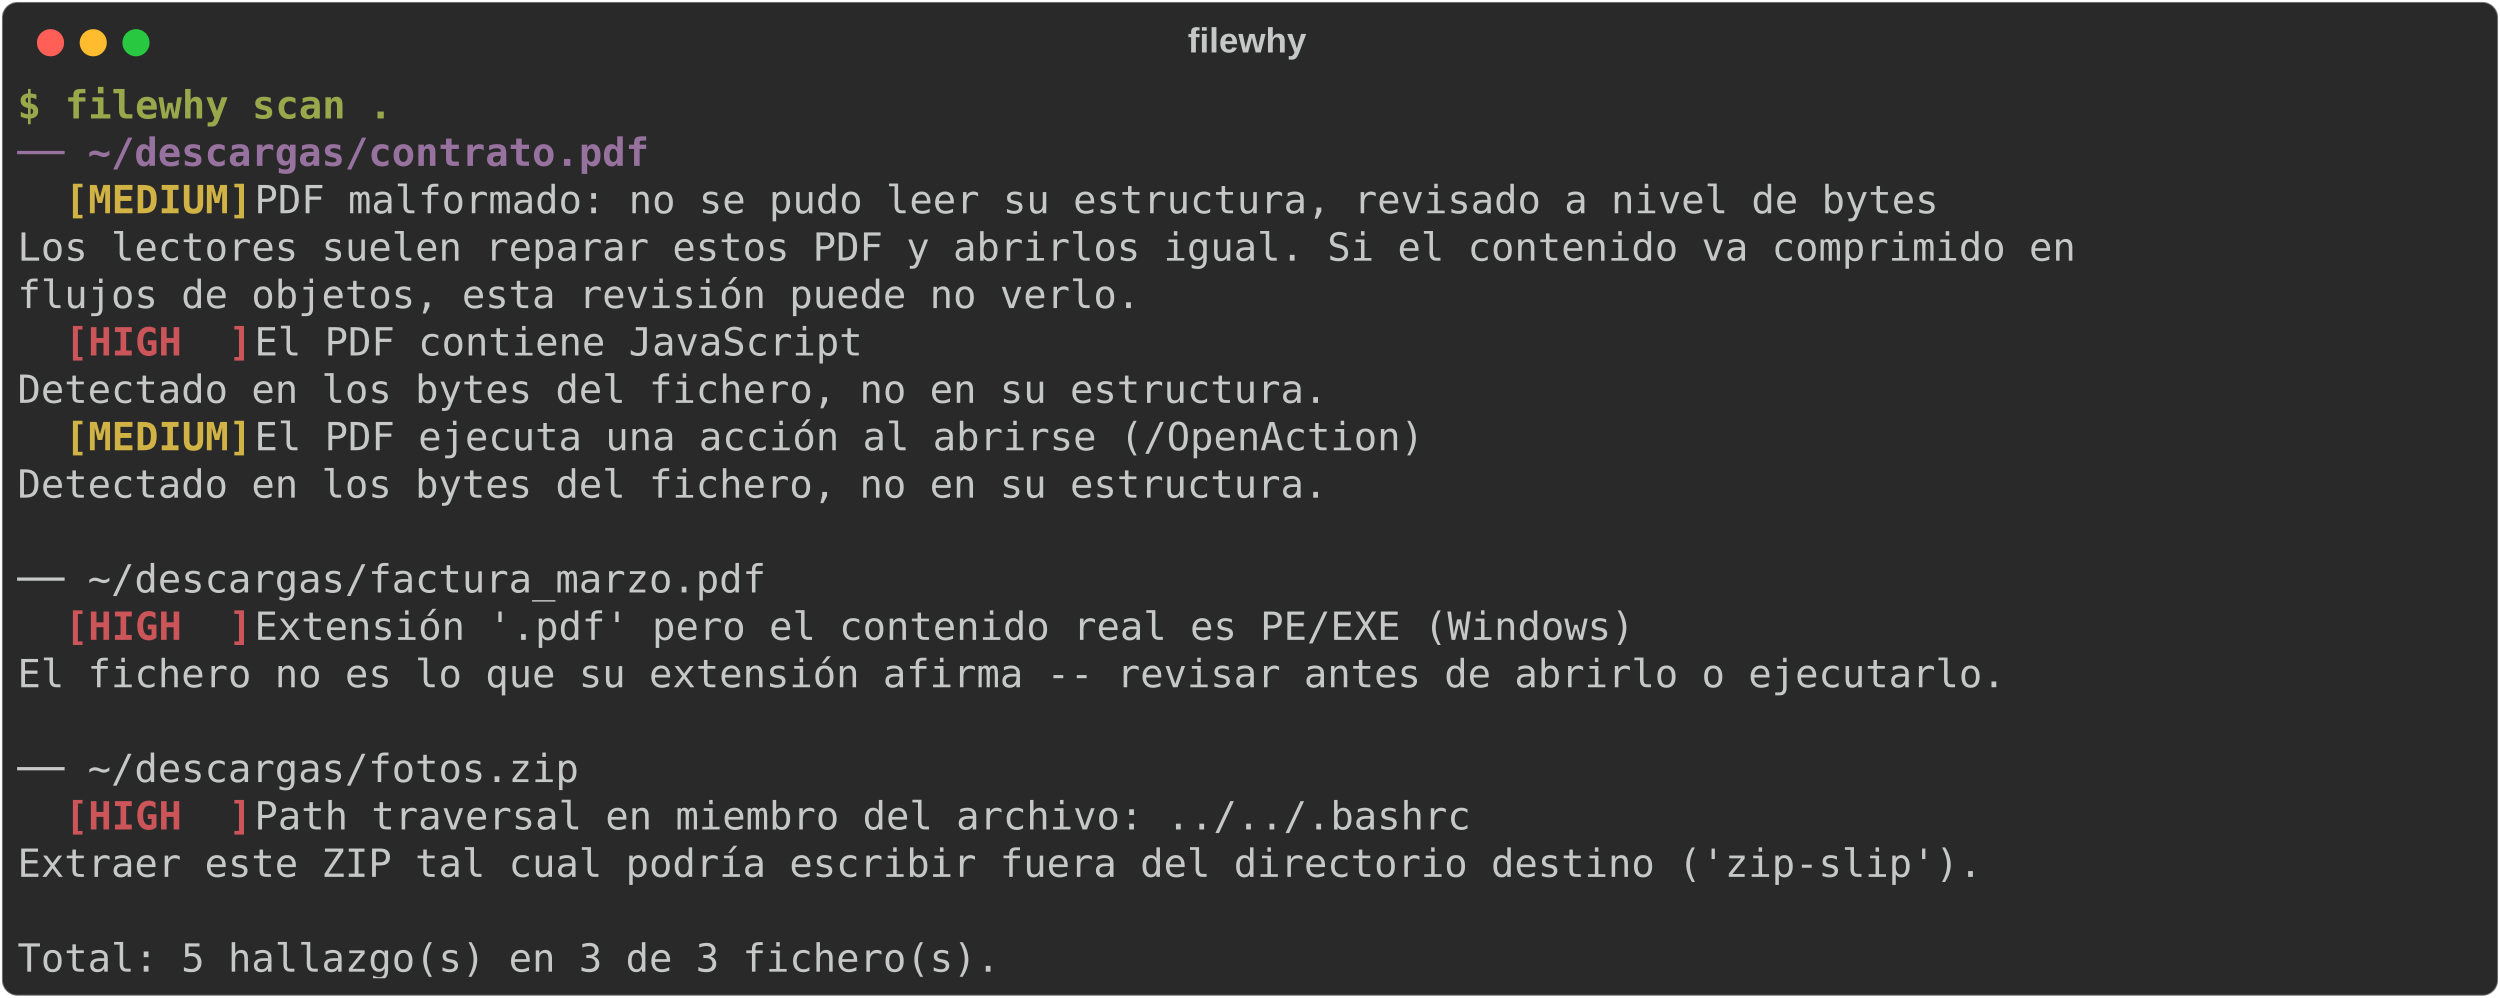
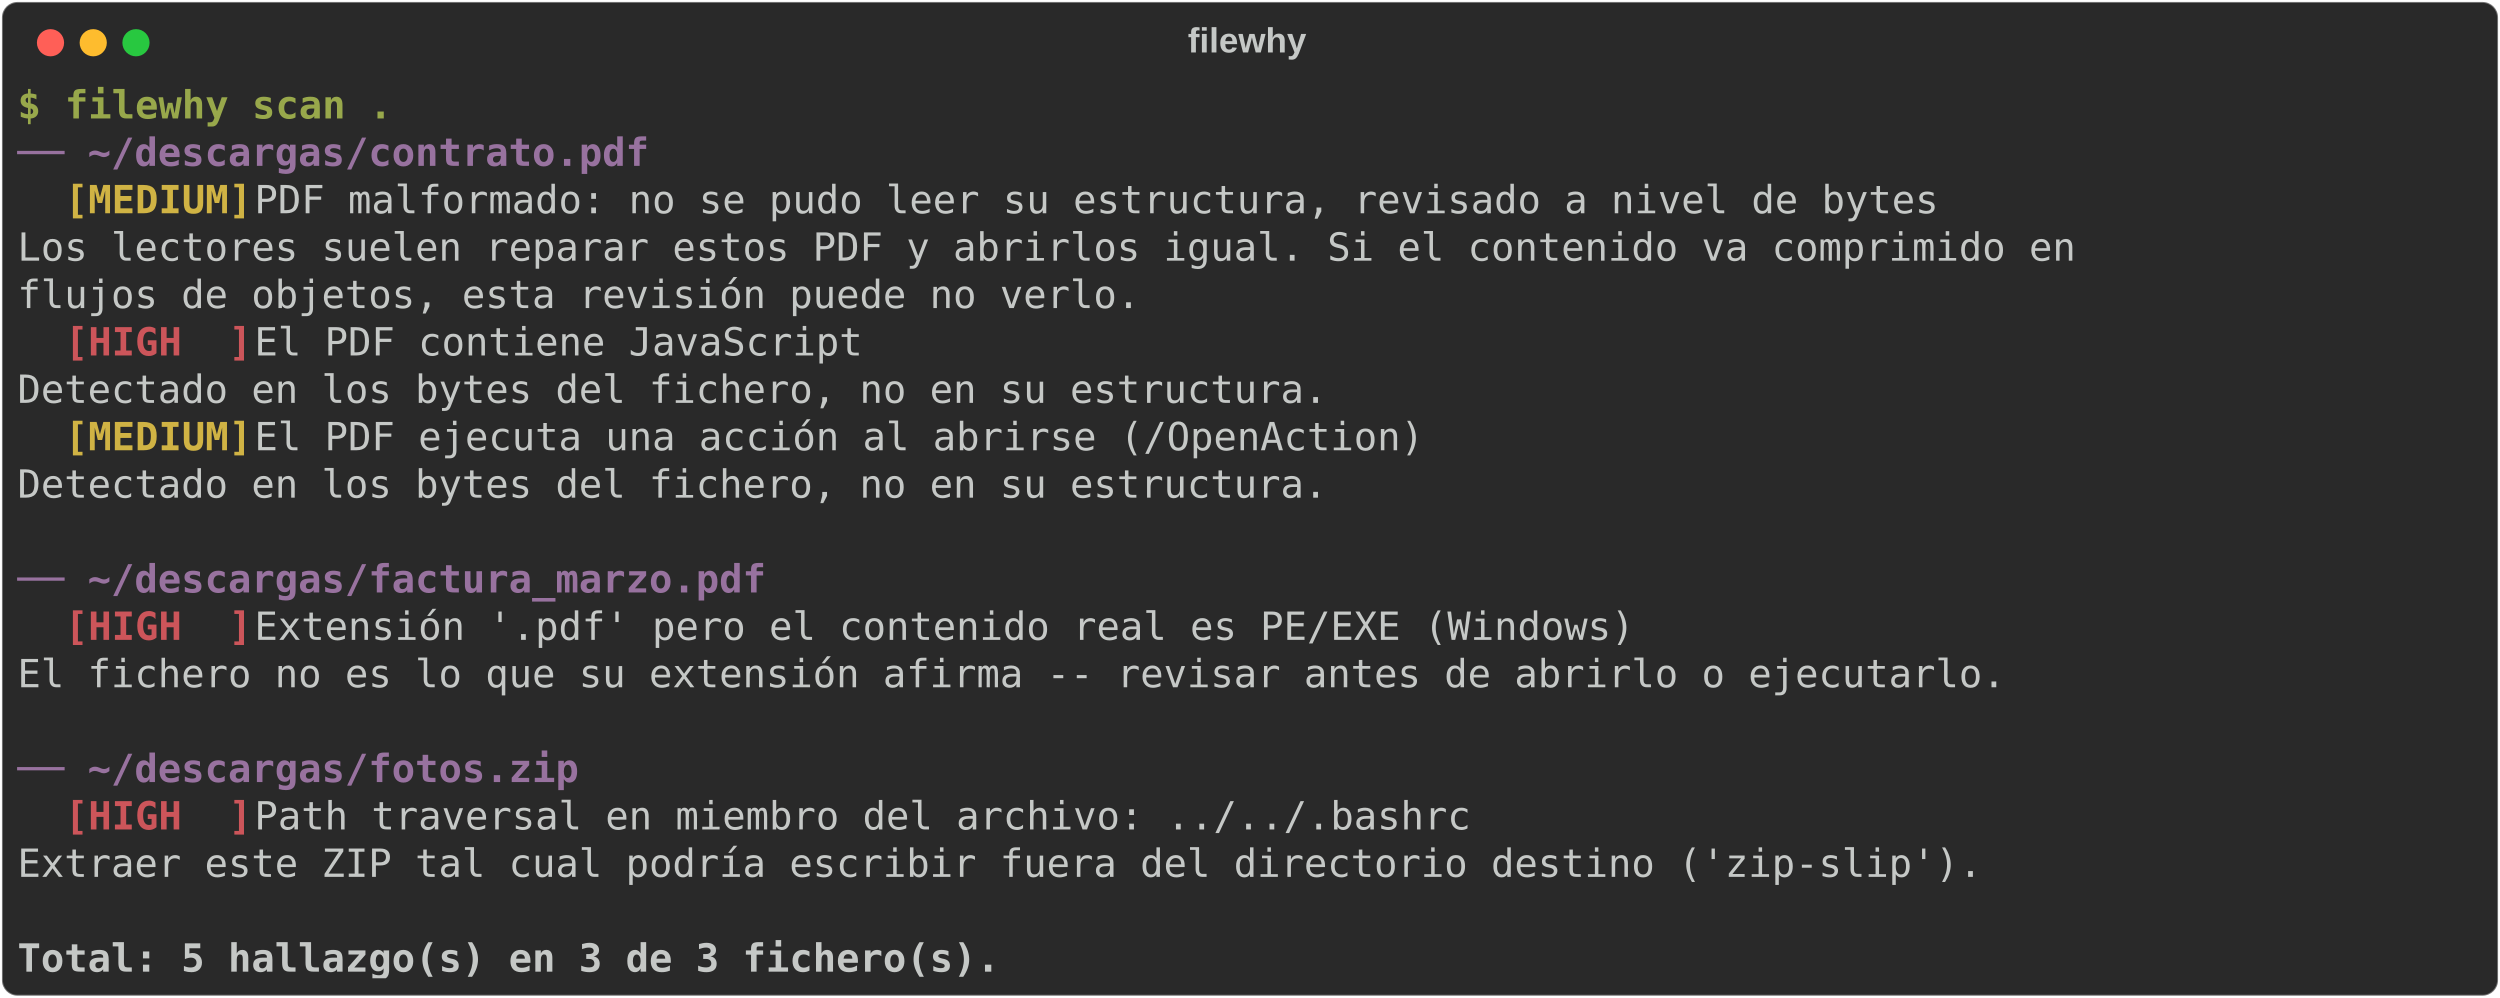
<svg xmlns="http://www.w3.org/2000/svg" class="rich-terminal" viewBox="0 0 1287 513.6">
  <style>
    text { font-variant-ligatures: none; }

    @font-face {
        font-family: "Fira Code";
        src: local("FiraCode-Regular"),
                url("https://cdnjs.cloudflare.com/ajax/libs/firacode/6.2.0/woff2/FiraCode-Regular.woff2") format("woff2"),
                url("https://cdnjs.cloudflare.com/ajax/libs/firacode/6.2.0/woff/FiraCode-Regular.woff") format("woff");
        font-style: normal;
        font-weight: 400;
    }
    @font-face {
        font-family: "Fira Code";
        src: local("FiraCode-Bold"),
                url("https://cdnjs.cloudflare.com/ajax/libs/firacode/6.2.0/woff2/FiraCode-Bold.woff2") format("woff2"),
                url("https://cdnjs.cloudflare.com/ajax/libs/firacode/6.2.0/woff/FiraCode-Bold.woff") format("woff");
        font-style: bold;
        font-weight: 700;
    }

-     .terminal-3097092846-matrix {
+     .terminal-1059066147-matrix {
        font-family: Fira Code, monospace;
        font-size: 20px;
        line-height: 24.4px;
        font-variant-east-asian: full-width;
    }

-     .terminal-3097092846-title {
+     .terminal-1059066147-title {
        font-size: 18px;
        font-weight: bold;
        font-family: arial;
    }

-     .terminal-3097092846-r1 { fill: #98a84b;font-weight: bold }
- .terminal-3097092846-r2 { fill: #c5c8c6 }
- .terminal-3097092846-r3 { fill: #98729f;font-weight: bold }
- .terminal-3097092846-r4 { fill: #d0b344;font-weight: bold }
- .terminal-3097092846-r5 { fill: #cc555a;font-weight: bold }
+     .terminal-1059066147-r1 { fill: #98a84b;font-weight: bold }
+ .terminal-1059066147-r2 { fill: #c5c8c6 }
+ .terminal-1059066147-r3 { fill: #98729f;font-weight: bold }
+ .terminal-1059066147-r4 { fill: #d0b344;font-weight: bold }
+ .terminal-1059066147-r5 { fill: #cc555a;font-weight: bold }
+ .terminal-1059066147-r6 { fill: #c5c8c6;font-weight: bold }
    </style>
  <defs>
-     <clipPath id="terminal-3097092846-clip-terminal">
+     <clipPath id="terminal-1059066147-clip-terminal">
      <rect x="0" y="0" width="1267.8" height="462.6" />
    </clipPath>
-     <clipPath id="terminal-3097092846-line-0">
+     <clipPath id="terminal-1059066147-line-0">
      <rect x="0" y="1.5" width="1268.8" height="24.65" />
    </clipPath>
-     <clipPath id="terminal-3097092846-line-1">
+     <clipPath id="terminal-1059066147-line-1">
      <rect x="0" y="25.9" width="1268.8" height="24.65" />
    </clipPath>
-     <clipPath id="terminal-3097092846-line-2">
+     <clipPath id="terminal-1059066147-line-2">
      <rect x="0" y="50.3" width="1268.8" height="24.65" />
    </clipPath>
-     <clipPath id="terminal-3097092846-line-3">
+     <clipPath id="terminal-1059066147-line-3">
      <rect x="0" y="74.7" width="1268.8" height="24.65" />
    </clipPath>
-     <clipPath id="terminal-3097092846-line-4">
+     <clipPath id="terminal-1059066147-line-4">
      <rect x="0" y="99.1" width="1268.8" height="24.65" />
    </clipPath>
-     <clipPath id="terminal-3097092846-line-5">
+     <clipPath id="terminal-1059066147-line-5">
      <rect x="0" y="123.5" width="1268.8" height="24.65" />
    </clipPath>
-     <clipPath id="terminal-3097092846-line-6">
+     <clipPath id="terminal-1059066147-line-6">
      <rect x="0" y="147.9" width="1268.8" height="24.65" />
    </clipPath>
-     <clipPath id="terminal-3097092846-line-7">
+     <clipPath id="terminal-1059066147-line-7">
      <rect x="0" y="172.3" width="1268.8" height="24.65" />
    </clipPath>
-     <clipPath id="terminal-3097092846-line-8">
+     <clipPath id="terminal-1059066147-line-8">
      <rect x="0" y="196.7" width="1268.8" height="24.65" />
    </clipPath>
-     <clipPath id="terminal-3097092846-line-9">
+     <clipPath id="terminal-1059066147-line-9">
      <rect x="0" y="221.1" width="1268.8" height="24.65" />
    </clipPath>
-     <clipPath id="terminal-3097092846-line-10">
+     <clipPath id="terminal-1059066147-line-10">
      <rect x="0" y="245.5" width="1268.8" height="24.65" />
    </clipPath>
-     <clipPath id="terminal-3097092846-line-11">
+     <clipPath id="terminal-1059066147-line-11">
      <rect x="0" y="269.9" width="1268.8" height="24.65" />
    </clipPath>
-     <clipPath id="terminal-3097092846-line-12">
+     <clipPath id="terminal-1059066147-line-12">
      <rect x="0" y="294.3" width="1268.8" height="24.65" />
    </clipPath>
-     <clipPath id="terminal-3097092846-line-13">
+     <clipPath id="terminal-1059066147-line-13">
      <rect x="0" y="318.7" width="1268.8" height="24.65" />
    </clipPath>
-     <clipPath id="terminal-3097092846-line-14">
+     <clipPath id="terminal-1059066147-line-14">
      <rect x="0" y="343.1" width="1268.8" height="24.65" />
    </clipPath>
-     <clipPath id="terminal-3097092846-line-15">
+     <clipPath id="terminal-1059066147-line-15">
      <rect x="0" y="367.5" width="1268.8" height="24.65" />
    </clipPath>
-     <clipPath id="terminal-3097092846-line-16">
+     <clipPath id="terminal-1059066147-line-16">
      <rect x="0" y="391.9" width="1268.8" height="24.65" />
    </clipPath>
-     <clipPath id="terminal-3097092846-line-17">
+     <clipPath id="terminal-1059066147-line-17">
      <rect x="0" y="416.3" width="1268.8" height="24.65" />
    </clipPath>
  </defs>
  <rect fill="#292929" stroke="rgba(255,255,255,0.35)" stroke-width="1" x="1" y="1" width="1285" height="511.6" rx="8" />
-   <text class="terminal-3097092846-title" fill="#c5c8c6" text-anchor="middle" x="642" y="27">filewhy</text>
+   <text class="terminal-1059066147-title" fill="#c5c8c6" text-anchor="middle" x="642" y="27">filewhy</text>
  <g transform="translate(26,22)">
    <circle cx="0" cy="0" r="7" fill="#ff5f57" />
    <circle cx="22" cy="0" r="7" fill="#febc2e" />
    <circle cx="44" cy="0" r="7" fill="#28c840" />
  </g>
-   <g transform="translate(9, 41)" clip-path="url(#terminal-3097092846-clip-terminal)">
-     <g class="terminal-3097092846-matrix">
-       <text class="terminal-3097092846-r1" x="0" y="20" textLength="24.4" clip-path="url(#terminal-3097092846-line-0)">$ </text>
-       <text class="terminal-3097092846-r1" x="24.4" y="20" textLength="170.8" clip-path="url(#terminal-3097092846-line-0)">filewhy scan .</text>
-       <text class="terminal-3097092846-r2" x="1268.8" y="20" textLength="12.2" clip-path="url(#terminal-3097092846-line-0)">
+   <g transform="translate(9, 41)" clip-path="url(#terminal-1059066147-clip-terminal)">
+     <g class="terminal-1059066147-matrix">
+       <text class="terminal-1059066147-r1" x="0" y="20" textLength="24.4" clip-path="url(#terminal-1059066147-line-0)">$ </text>
+       <text class="terminal-1059066147-r1" x="24.4" y="20" textLength="170.8" clip-path="url(#terminal-1059066147-line-0)">filewhy scan .</text>
+       <text class="terminal-1059066147-r2" x="1268.8" y="20" textLength="12.2" clip-path="url(#terminal-1059066147-line-0)">
</text>
-       <text class="terminal-3097092846-r3" x="0" y="44.4" textLength="341.6" clip-path="url(#terminal-3097092846-line-1)">── ~/descargas/contrato.pdf </text>
-       <text class="terminal-3097092846-r2" x="1268.8" y="44.4" textLength="12.2" clip-path="url(#terminal-3097092846-line-1)">
+       <text class="terminal-1059066147-r3" x="0" y="44.4" textLength="341.6" clip-path="url(#terminal-1059066147-line-1)">── ~/descargas/contrato.pdf </text>
+       <text class="terminal-1059066147-r2" x="1268.8" y="44.4" textLength="12.2" clip-path="url(#terminal-1059066147-line-1)">
</text>
-       <text class="terminal-3097092846-r4" x="24.4" y="68.8" textLength="97.6" clip-path="url(#terminal-3097092846-line-2)">[MEDIUM]</text>
-       <text class="terminal-3097092846-r2" x="122" y="68.8" textLength="890.6" clip-path="url(#terminal-3097092846-line-2)"> PDF malformado: no se pudo leer su estructura, revisado a nivel de bytes</text>
-       <text class="terminal-3097092846-r2" x="1268.8" y="68.8" textLength="12.2" clip-path="url(#terminal-3097092846-line-2)">
+       <text class="terminal-1059066147-r4" x="24.4" y="68.8" textLength="97.6" clip-path="url(#terminal-1059066147-line-2)">[MEDIUM]</text>
+       <text class="terminal-1059066147-r2" x="122" y="68.8" textLength="890.6" clip-path="url(#terminal-1059066147-line-2)"> PDF malformado: no se pudo leer su estructura, revisado a nivel de bytes</text>
+       <text class="terminal-1059066147-r2" x="1268.8" y="68.8" textLength="12.2" clip-path="url(#terminal-1059066147-line-2)">
</text>
-       <text class="terminal-3097092846-r2" x="0" y="93.2" textLength="1220" clip-path="url(#terminal-3097092846-line-3)">           Los lectores suelen reparar estos PDF y abrirlos igual. Si el contenido va comprimido en </text>
-       <text class="terminal-3097092846-r2" x="1268.8" y="93.2" textLength="12.2" clip-path="url(#terminal-3097092846-line-3)">
+       <text class="terminal-1059066147-r2" x="0" y="93.2" textLength="1220" clip-path="url(#terminal-1059066147-line-3)">           Los lectores suelen reparar estos PDF y abrirlos igual. Si el contenido va comprimido en </text>
+       <text class="terminal-1059066147-r2" x="1268.8" y="93.2" textLength="12.2" clip-path="url(#terminal-1059066147-line-3)">
</text>
-       <text class="terminal-3097092846-r2" x="0" y="117.6" textLength="585.6" clip-path="url(#terminal-3097092846-line-4)">flujos de objetos, esta revisión puede no verlo.</text>
-       <text class="terminal-3097092846-r2" x="1268.8" y="117.6" textLength="12.2" clip-path="url(#terminal-3097092846-line-4)">
+       <text class="terminal-1059066147-r2" x="0" y="117.6" textLength="585.6" clip-path="url(#terminal-1059066147-line-4)">flujos de objetos, esta revisión puede no verlo.</text>
+       <text class="terminal-1059066147-r2" x="1268.8" y="117.6" textLength="12.2" clip-path="url(#terminal-1059066147-line-4)">
</text>
-       <text class="terminal-3097092846-r5" x="24.4" y="142" textLength="97.6" clip-path="url(#terminal-3097092846-line-5)">[HIGH  ]</text>
-       <text class="terminal-3097092846-r2" x="122" y="142" textLength="329.4" clip-path="url(#terminal-3097092846-line-5)"> El PDF contiene JavaScript</text>
-       <text class="terminal-3097092846-r2" x="1268.8" y="142" textLength="12.2" clip-path="url(#terminal-3097092846-line-5)">
+       <text class="terminal-1059066147-r5" x="24.4" y="142" textLength="97.6" clip-path="url(#terminal-1059066147-line-5)">[HIGH  ]</text>
+       <text class="terminal-1059066147-r2" x="122" y="142" textLength="329.4" clip-path="url(#terminal-1059066147-line-5)"> El PDF contiene JavaScript</text>
+       <text class="terminal-1059066147-r2" x="1268.8" y="142" textLength="12.2" clip-path="url(#terminal-1059066147-line-5)">
</text>
-       <text class="terminal-3097092846-r2" x="0" y="166.4" textLength="817.4" clip-path="url(#terminal-3097092846-line-6)">           Detectado en los bytes del fichero, no en su estructura.</text>
-       <text class="terminal-3097092846-r2" x="1268.8" y="166.4" textLength="12.2" clip-path="url(#terminal-3097092846-line-6)">
+       <text class="terminal-1059066147-r2" x="0" y="166.4" textLength="817.4" clip-path="url(#terminal-1059066147-line-6)">           Detectado en los bytes del fichero, no en su estructura.</text>
+       <text class="terminal-1059066147-r2" x="1268.8" y="166.4" textLength="12.2" clip-path="url(#terminal-1059066147-line-6)">
</text>
-       <text class="terminal-3097092846-r4" x="24.4" y="190.8" textLength="97.6" clip-path="url(#terminal-3097092846-line-7)">[MEDIUM]</text>
-       <text class="terminal-3097092846-r2" x="122" y="190.8" textLength="622.2" clip-path="url(#terminal-3097092846-line-7)"> El PDF ejecuta una acción al abrirse (/OpenAction)</text>
-       <text class="terminal-3097092846-r2" x="1268.8" y="190.8" textLength="12.2" clip-path="url(#terminal-3097092846-line-7)">
+       <text class="terminal-1059066147-r4" x="24.4" y="190.8" textLength="97.6" clip-path="url(#terminal-1059066147-line-7)">[MEDIUM]</text>
+       <text class="terminal-1059066147-r2" x="122" y="190.8" textLength="622.2" clip-path="url(#terminal-1059066147-line-7)"> El PDF ejecuta una acción al abrirse (/OpenAction)</text>
+       <text class="terminal-1059066147-r2" x="1268.8" y="190.8" textLength="12.2" clip-path="url(#terminal-1059066147-line-7)">
</text>
-       <text class="terminal-3097092846-r2" x="0" y="215.2" textLength="817.4" clip-path="url(#terminal-3097092846-line-8)">           Detectado en los bytes del fichero, no en su estructura.</text>
-       <text class="terminal-3097092846-r2" x="1268.8" y="215.2" textLength="12.2" clip-path="url(#terminal-3097092846-line-8)">
+       <text class="terminal-1059066147-r2" x="0" y="215.2" textLength="817.4" clip-path="url(#terminal-1059066147-line-8)">           Detectado en los bytes del fichero, no en su estructura.</text>
+       <text class="terminal-1059066147-r2" x="1268.8" y="215.2" textLength="12.2" clip-path="url(#terminal-1059066147-line-8)">
</text>
-       <text class="terminal-3097092846-r2" x="1268.8" y="239.6" textLength="12.2" clip-path="url(#terminal-3097092846-line-9)">
+       <text class="terminal-1059066147-r2" x="1268.8" y="239.6" textLength="12.2" clip-path="url(#terminal-1059066147-line-9)">
</text>
-       <text class="terminal-3097092846-r2" x="0" y="264" textLength="402.6" clip-path="url(#terminal-3097092846-line-10)">── ~/descargas/factura_marzo.pdf </text>
-       <text class="terminal-3097092846-r2" x="1268.8" y="264" textLength="12.2" clip-path="url(#terminal-3097092846-line-10)">
+       <text class="terminal-1059066147-r3" x="0" y="264" textLength="402.6" clip-path="url(#terminal-1059066147-line-10)">── ~/descargas/factura_marzo.pdf </text>
+       <text class="terminal-1059066147-r2" x="1268.8" y="264" textLength="12.2" clip-path="url(#terminal-1059066147-line-10)">
</text>
-       <text class="terminal-3097092846-r5" x="24.4" y="288.4" textLength="97.6" clip-path="url(#terminal-3097092846-line-11)">[HIGH  ]</text>
-       <text class="terminal-3097092846-r2" x="122" y="288.4" textLength="732" clip-path="url(#terminal-3097092846-line-11)"> Extensión '.pdf' pero el contenido real es PE/EXE (Windows)</text>
-       <text class="terminal-3097092846-r2" x="1268.8" y="288.4" textLength="12.2" clip-path="url(#terminal-3097092846-line-11)">
+       <text class="terminal-1059066147-r5" x="24.4" y="288.4" textLength="97.6" clip-path="url(#terminal-1059066147-line-11)">[HIGH  ]</text>
+       <text class="terminal-1059066147-r2" x="122" y="288.4" textLength="732" clip-path="url(#terminal-1059066147-line-11)"> Extensión '.pdf' pero el contenido real es PE/EXE (Windows)</text>
+       <text class="terminal-1059066147-r2" x="1268.8" y="288.4" textLength="12.2" clip-path="url(#terminal-1059066147-line-11)">
</text>
-       <text class="terminal-3097092846-r2" x="0" y="312.8" textLength="1171.2" clip-path="url(#terminal-3097092846-line-12)">           El fichero no es lo que su extensión afirma -- revisar antes de abrirlo o ejecutarlo.</text>
-       <text class="terminal-3097092846-r2" x="1268.8" y="312.8" textLength="12.2" clip-path="url(#terminal-3097092846-line-12)">
+       <text class="terminal-1059066147-r2" x="0" y="312.8" textLength="1171.2" clip-path="url(#terminal-1059066147-line-12)">           El fichero no es lo que su extensión afirma -- revisar antes de abrirlo o ejecutarlo.</text>
+       <text class="terminal-1059066147-r2" x="1268.8" y="312.8" textLength="12.2" clip-path="url(#terminal-1059066147-line-12)">
</text>
-       <text class="terminal-3097092846-r2" x="1268.8" y="337.2" textLength="12.2" clip-path="url(#terminal-3097092846-line-13)">
+       <text class="terminal-1059066147-r2" x="1268.8" y="337.2" textLength="12.2" clip-path="url(#terminal-1059066147-line-13)">
</text>
-       <text class="terminal-3097092846-r2" x="0" y="361.6" textLength="305" clip-path="url(#terminal-3097092846-line-14)">── ~/descargas/fotos.zip </text>
-       <text class="terminal-3097092846-r2" x="1268.8" y="361.6" textLength="12.2" clip-path="url(#terminal-3097092846-line-14)">
+       <text class="terminal-1059066147-r3" x="0" y="361.6" textLength="305" clip-path="url(#terminal-1059066147-line-14)">── ~/descargas/fotos.zip </text>
+       <text class="terminal-1059066147-r2" x="1268.8" y="361.6" textLength="12.2" clip-path="url(#terminal-1059066147-line-14)">
</text>
-       <text class="terminal-3097092846-r5" x="24.4" y="386" textLength="97.6" clip-path="url(#terminal-3097092846-line-15)">[HIGH  ]</text>
-       <text class="terminal-3097092846-r2" x="122" y="386" textLength="646.6" clip-path="url(#terminal-3097092846-line-15)"> Path traversal en miembro del archivo: ../../.bashrc</text>
-       <text class="terminal-3097092846-r2" x="1268.8" y="386" textLength="12.2" clip-path="url(#terminal-3097092846-line-15)">
+       <text class="terminal-1059066147-r5" x="24.4" y="386" textLength="97.6" clip-path="url(#terminal-1059066147-line-15)">[HIGH  ]</text>
+       <text class="terminal-1059066147-r2" x="122" y="386" textLength="646.6" clip-path="url(#terminal-1059066147-line-15)"> Path traversal en miembro del archivo: ../../.bashrc</text>
+       <text class="terminal-1059066147-r2" x="1268.8" y="386" textLength="12.2" clip-path="url(#terminal-1059066147-line-15)">
</text>
-       <text class="terminal-3097092846-r2" x="0" y="410.4" textLength="1159" clip-path="url(#terminal-3097092846-line-16)">           Extraer este ZIP tal cual podría escribir fuera del directorio destino ('zip-slip').</text>
-       <text class="terminal-3097092846-r2" x="1268.8" y="410.4" textLength="12.2" clip-path="url(#terminal-3097092846-line-16)">
+       <text class="terminal-1059066147-r2" x="0" y="410.4" textLength="1159" clip-path="url(#terminal-1059066147-line-16)">           Extraer este ZIP tal cual podría escribir fuera del directorio destino ('zip-slip').</text>
+       <text class="terminal-1059066147-r2" x="1268.8" y="410.4" textLength="12.2" clip-path="url(#terminal-1059066147-line-16)">
</text>
-       <text class="terminal-3097092846-r2" x="1268.8" y="434.8" textLength="12.2" clip-path="url(#terminal-3097092846-line-17)">
+       <text class="terminal-1059066147-r2" x="1268.8" y="434.8" textLength="12.2" clip-path="url(#terminal-1059066147-line-17)">
</text>
-       <text class="terminal-3097092846-r2" x="0" y="459.2" textLength="512.4" clip-path="url(#terminal-3097092846-line-18)">Total: 5 hallazgo(s) en 3 de 3 fichero(s).</text>
-       <text class="terminal-3097092846-r2" x="1268.8" y="459.2" textLength="12.2" clip-path="url(#terminal-3097092846-line-18)">
+       <text class="terminal-1059066147-r6" x="0" y="459.2" textLength="512.4" clip-path="url(#terminal-1059066147-line-18)">Total: 5 hallazgo(s) en 3 de 3 fichero(s).</text>
+       <text class="terminal-1059066147-r2" x="1268.8" y="459.2" textLength="12.2" clip-path="url(#terminal-1059066147-line-18)">
</text>
    </g>
  </g>
</svg>
